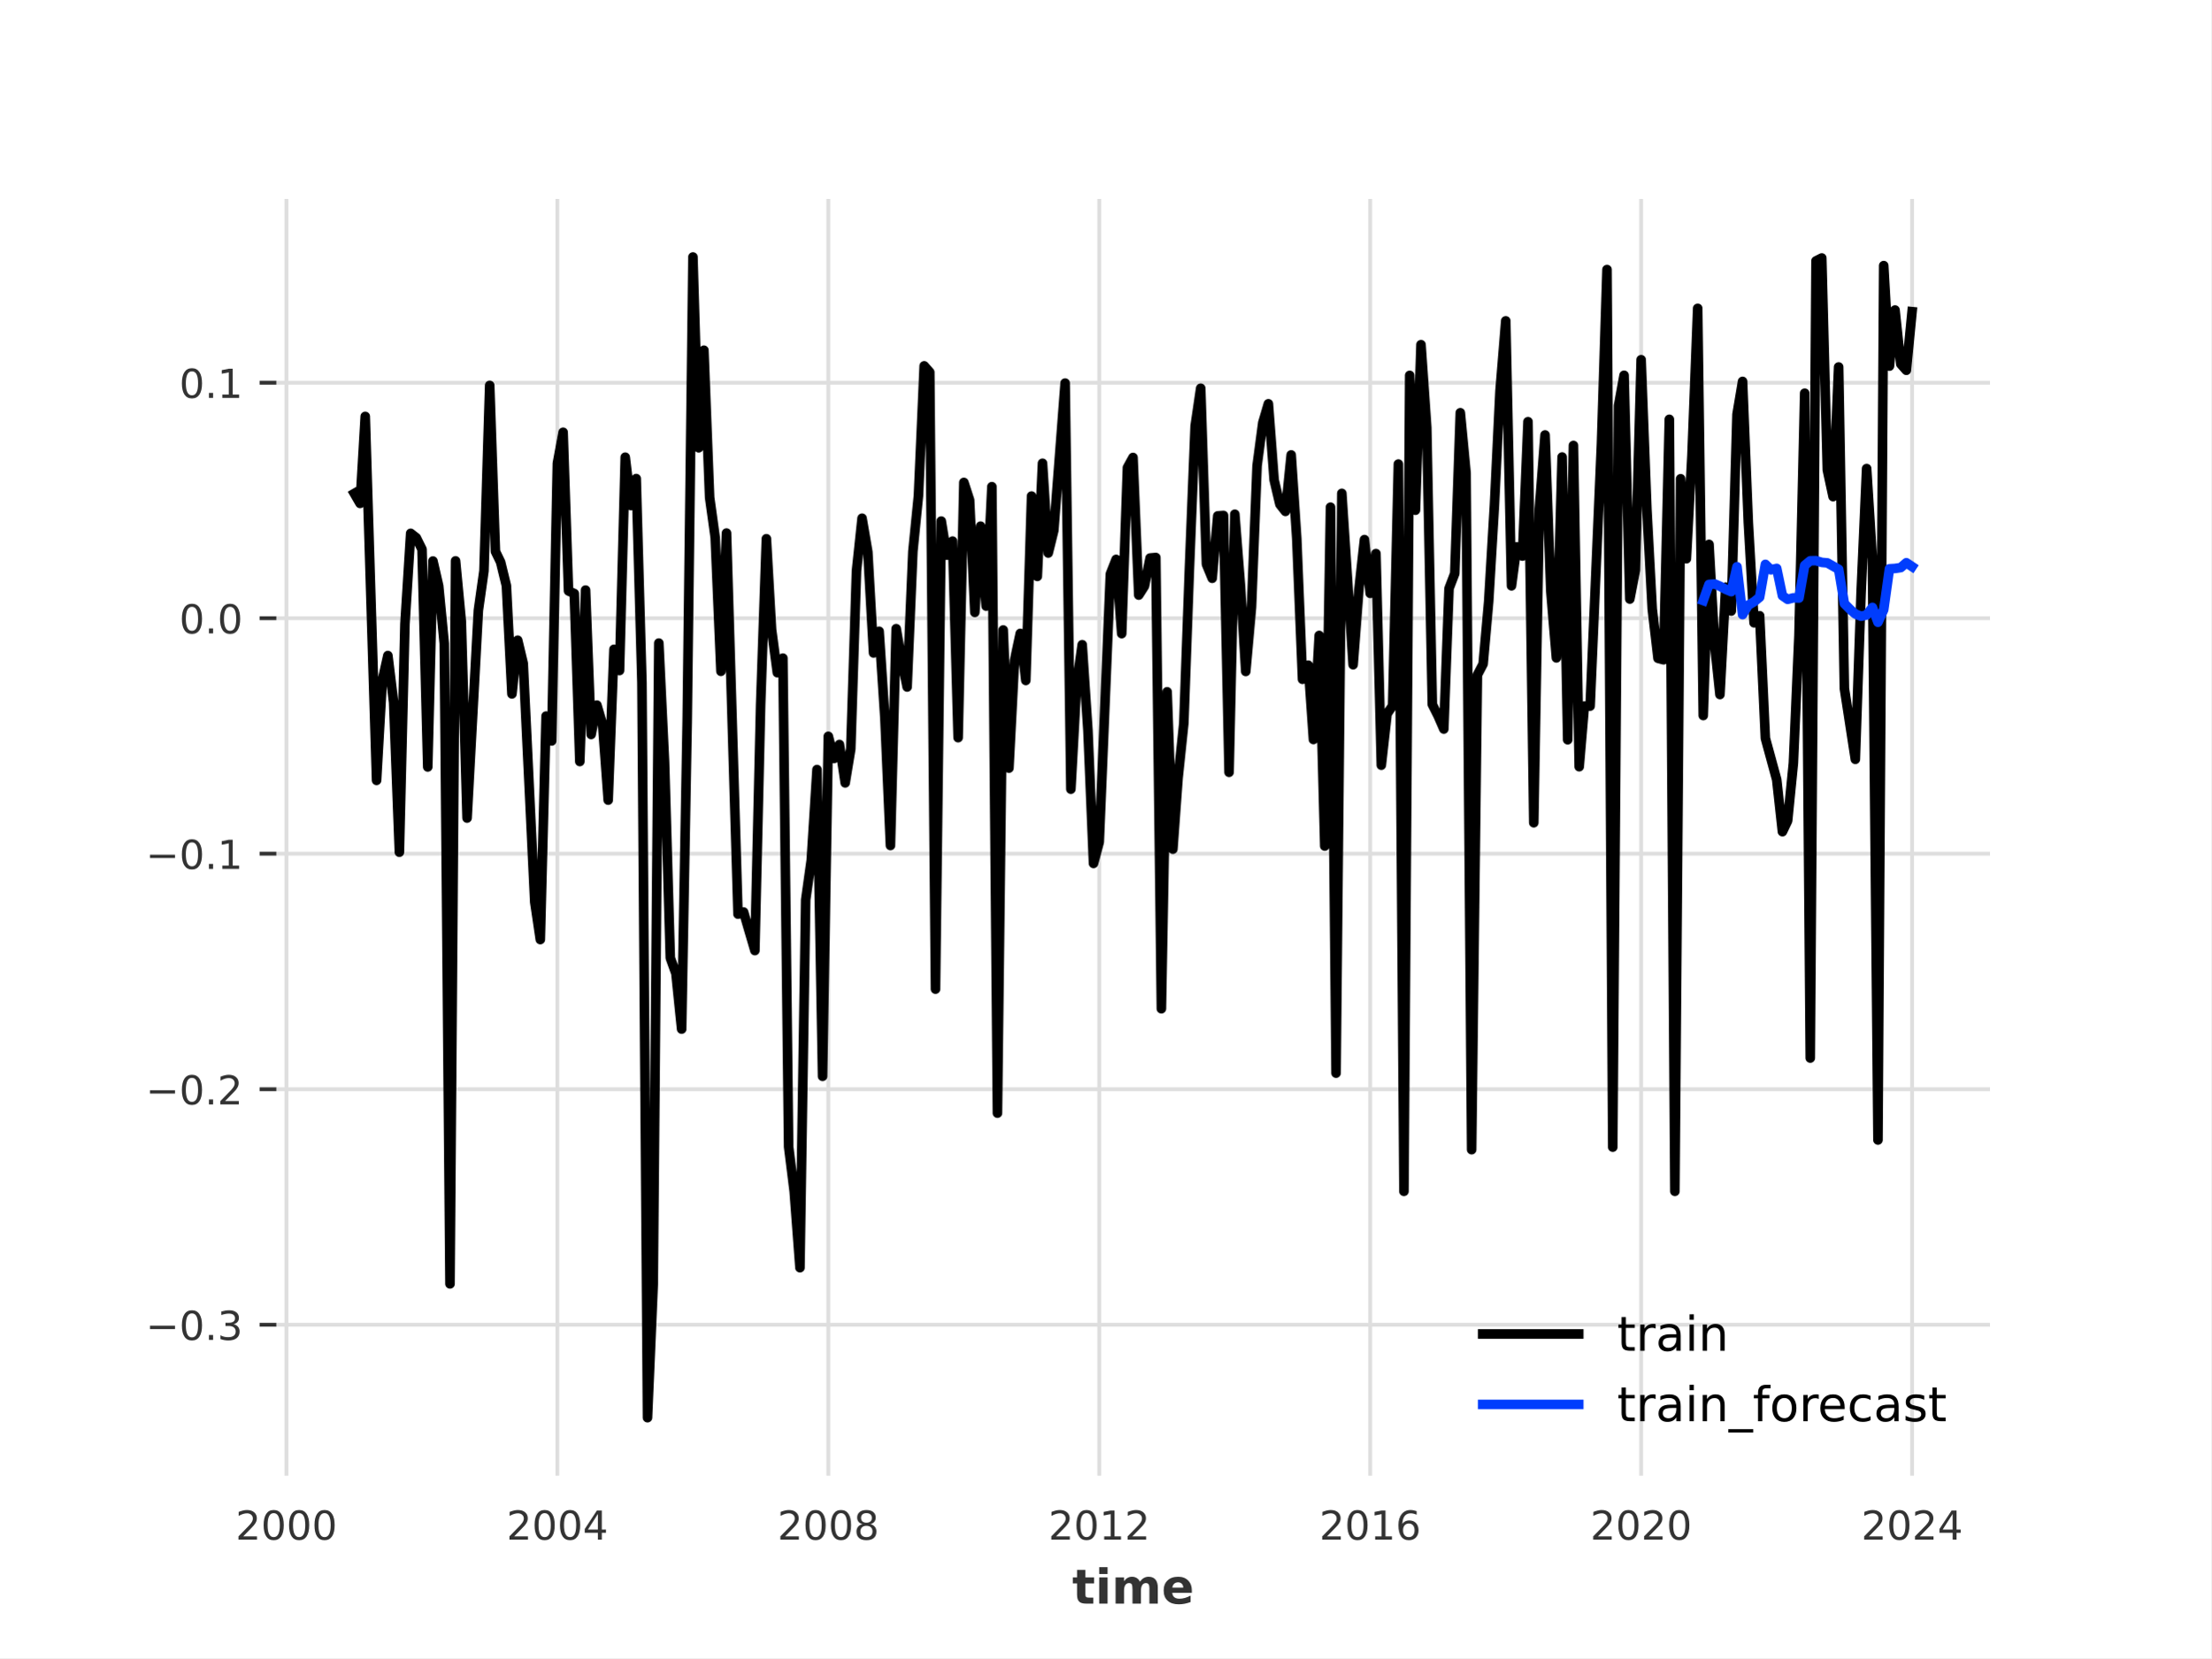
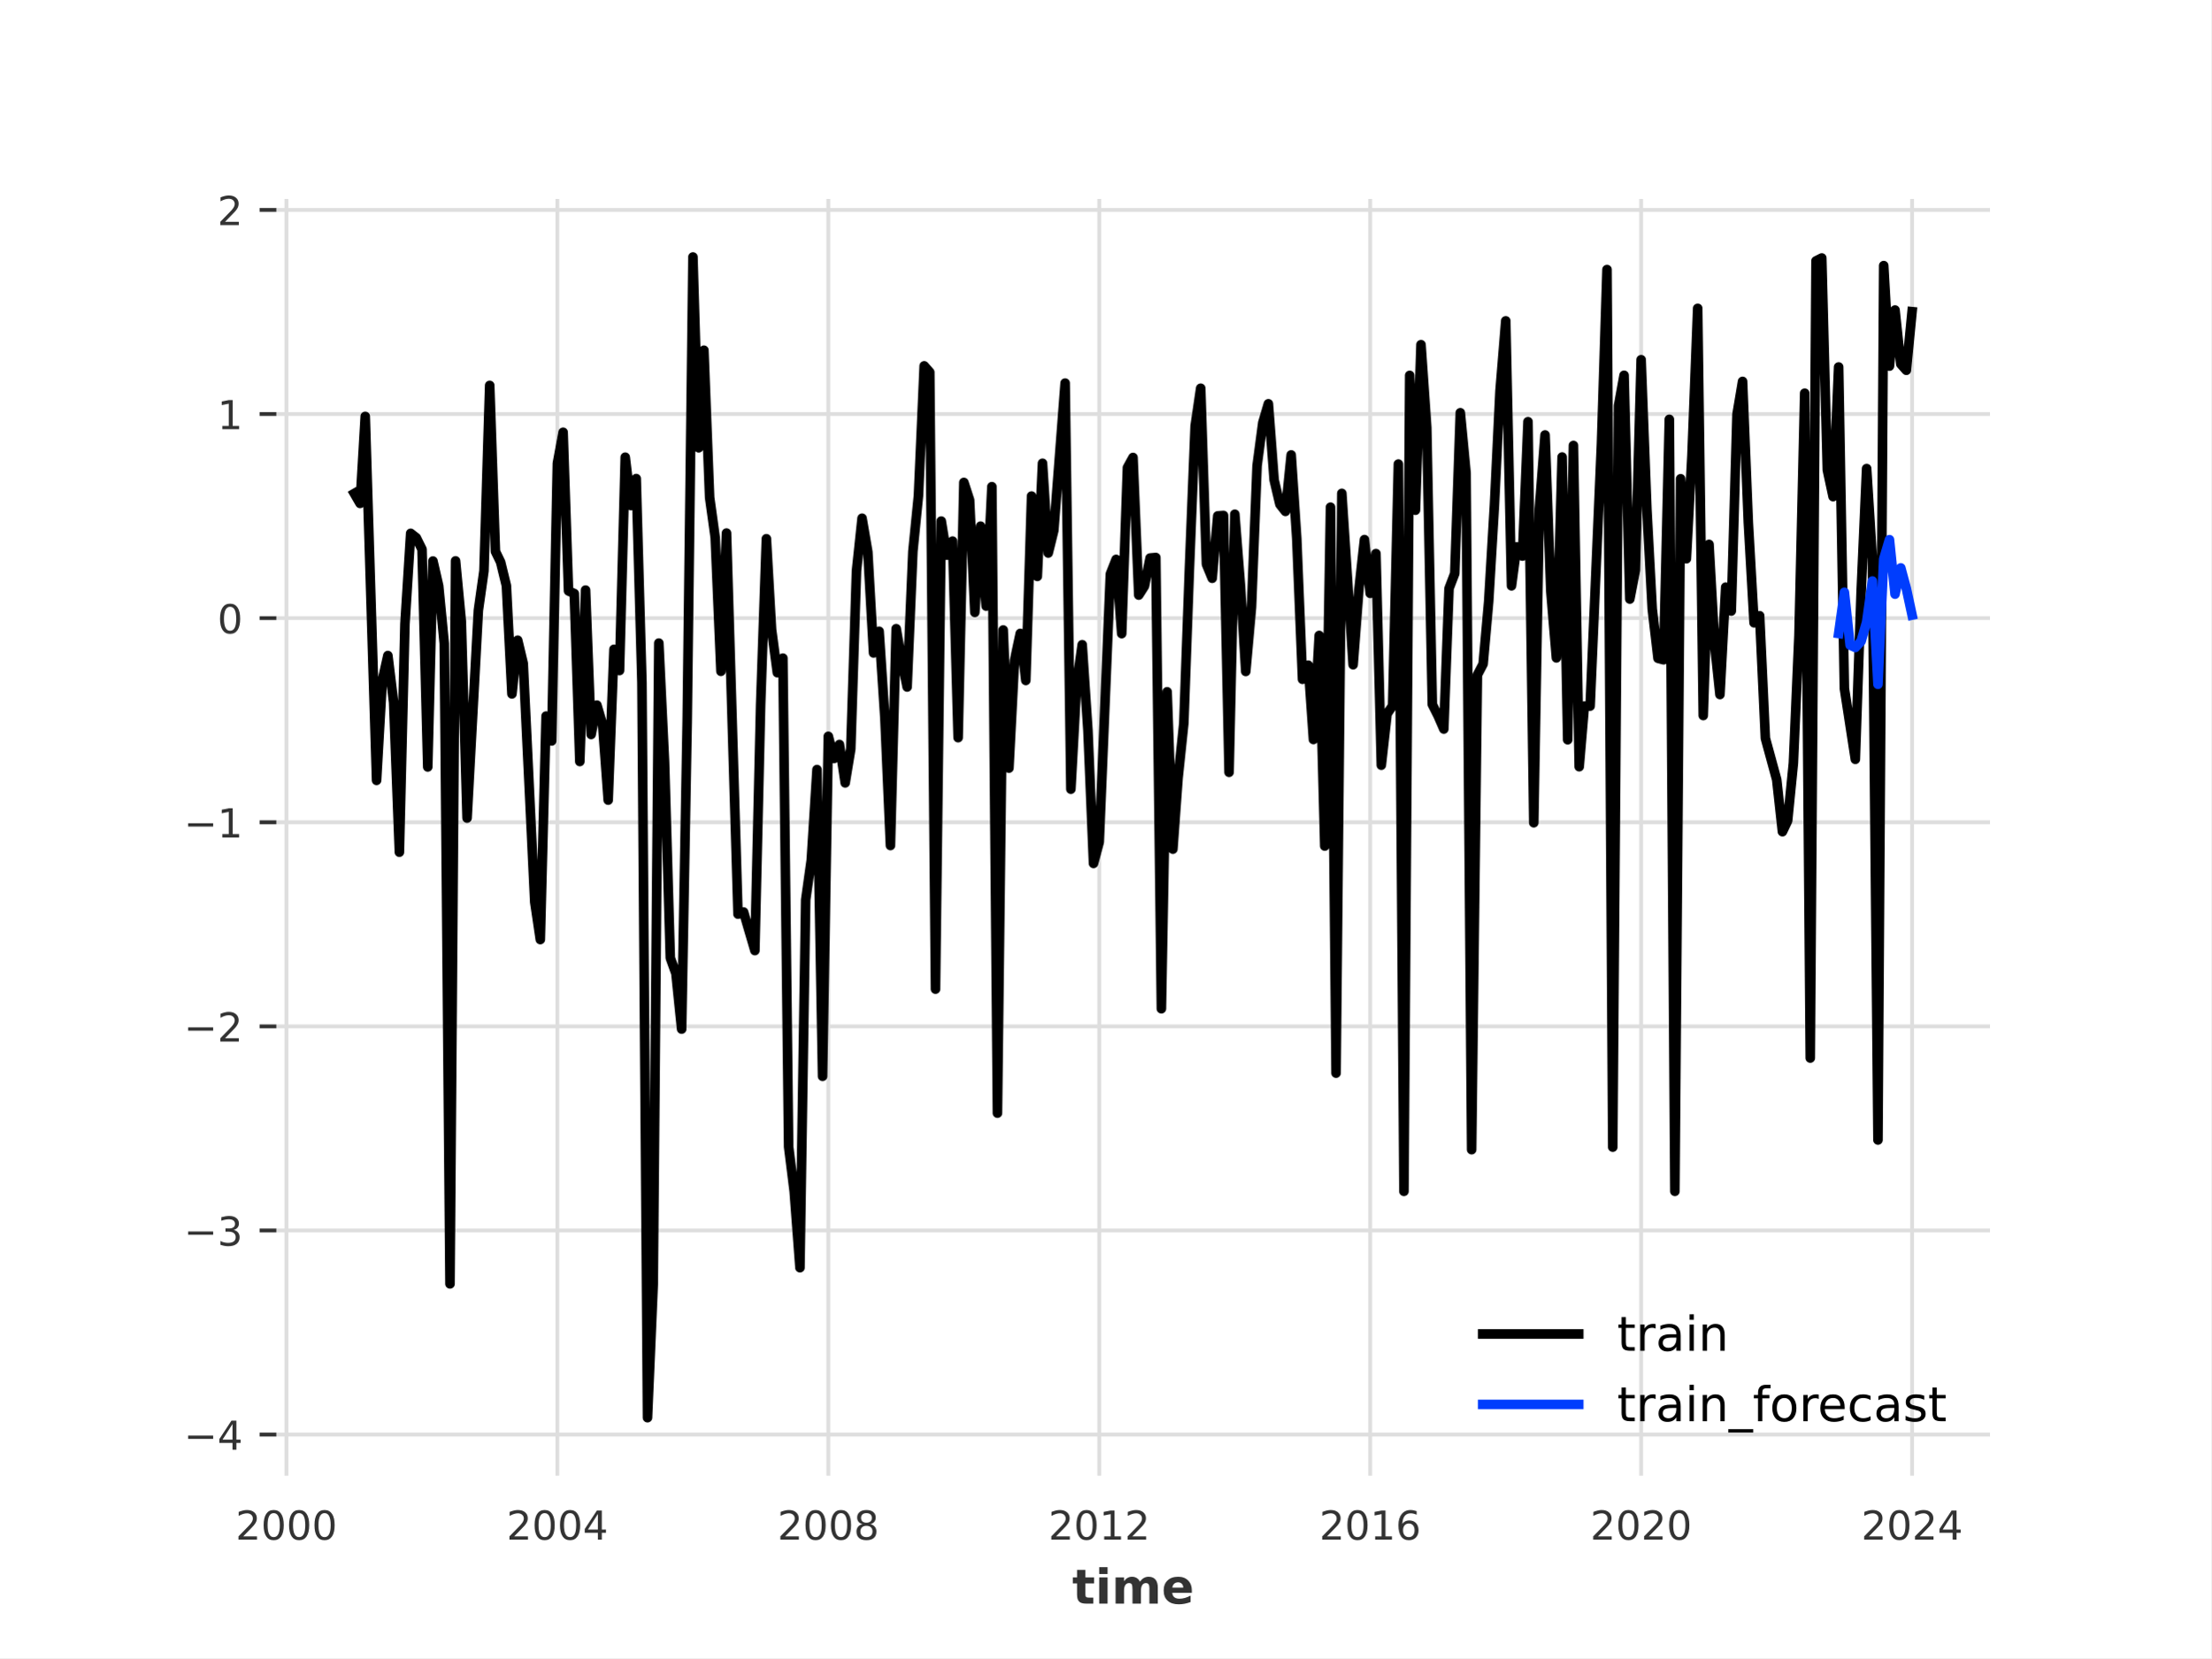
<svg xmlns="http://www.w3.org/2000/svg" xmlns:xlink="http://www.w3.org/1999/xlink" width="460.8pt" height="345.6pt" viewBox="0 0 460.8 345.6" version="1.1">
  <defs>
    <style type="text/css">*{stroke-linejoin: round; stroke-linecap: butt}</style>
  </defs>
  <g id="figure_1">
    <g id="patch_1">
      <path d="M 0 345.6  L 460.8 345.6  L 460.8 0  L 0 0  z " style="fill: #ffffff" />
    </g>
    <g id="axes_1">
      <g id="patch_2">
        <path d="M 57.6 307.584  L 414.72 307.584  L 414.72 41.472  L 57.6 41.472  z " style="fill: #ffffff" />
      </g>
      <g id="matplotlib.axis_1">
        <g id="xtick_1">
          <g id="line2d_1">
-             <path d="M 59.687 307.584  L 59.687 41.472  " clip-path="url(#p837631b795)" style="fill: none; stroke: #dedede; stroke-width: 0.8; stroke-linecap: square" />
+             <path d="M 59.687 307.584  L 59.687 41.472  " clip-path="url(#p01e653e546)" style="fill: none; stroke: #dedede; stroke-width: 0.8; stroke-linecap: square" />
          </g>
          <g id="text_1">
            <g style="fill: #333333" transform="translate(49.08714 320.9135) scale(0.0833 -0.0833)">
              <defs>
                <path id="DejaVuSans-32" d="M 1228 531  L 3431 531  L 3431 0  L 469 0  L 469 531  Q 828 903 1448 1529  Q 2069 2156 2228 2338  Q 2531 2678 2651 2914  Q 2772 3150 2772 3378  Q 2772 3750 2511 3984  Q 2250 4219 1831 4219  Q 1534 4219 1204 4116  Q 875 4013 500 3803  L 500 4441  Q 881 4594 1212 4672  Q 1544 4750 1819 4750  Q 2544 4750 2975 4387  Q 3406 4025 3406 3419  Q 3406 3131 3298 2873  Q 3191 2616 2906 2266  Q 2828 2175 2409 1742  Q 1991 1309 1228 531  z " transform="scale(0.015625)" />
                <path id="DejaVuSans-30" d="M 2034 4250  Q 1547 4250 1301 3770  Q 1056 3291 1056 2328  Q 1056 1369 1301 889  Q 1547 409 2034 409  Q 2525 409 2770 889  Q 3016 1369 3016 2328  Q 3016 3291 2770 3770  Q 2525 4250 2034 4250  z M 2034 4750  Q 2819 4750 3233 4129  Q 3647 3509 3647 2328  Q 3647 1150 3233 529  Q 2819 -91 2034 -91  Q 1250 -91 836 529  Q 422 1150 422 2328  Q 422 3509 836 4129  Q 1250 4750 2034 4750  z " transform="scale(0.015625)" />
              </defs>
              <use xlink:href="#DejaVuSans-32" />
              <use xlink:href="#DejaVuSans-30" transform="translate(63.62305 0)" />
              <use xlink:href="#DejaVuSans-30" transform="translate(127.2461 0)" />
              <use xlink:href="#DejaVuSans-30" transform="translate(190.8691 0)" />
            </g>
          </g>
        </g>
        <g id="xtick_2">
          <g id="line2d_2">
-             <path d="M 116.154 307.584  L 116.154 41.472  " clip-path="url(#p837631b795)" style="fill: none; stroke: #dedede; stroke-width: 0.8; stroke-linecap: square" />
+             <path d="M 116.154 307.584  L 116.154 41.472  " clip-path="url(#p01e653e546)" style="fill: none; stroke: #dedede; stroke-width: 0.8; stroke-linecap: square" />
          </g>
          <g id="text_2">
            <g style="fill: #333333" transform="translate(105.5538 320.9135) scale(0.0833 -0.0833)">
              <defs>
                <path id="DejaVuSans-34" d="M 2419 4116  L 825 1625  L 2419 1625  L 2419 4116  z M 2253 4666  L 3047 4666  L 3047 1625  L 3713 1625  L 3713 1100  L 3047 1100  L 3047 0  L 2419 0  L 2419 1100  L 313 1100  L 313 1709  L 2253 4666  z " transform="scale(0.015625)" />
              </defs>
              <use xlink:href="#DejaVuSans-32" />
              <use xlink:href="#DejaVuSans-30" transform="translate(63.62305 0)" />
              <use xlink:href="#DejaVuSans-30" transform="translate(127.2461 0)" />
              <use xlink:href="#DejaVuSans-34" transform="translate(190.8691 0)" />
            </g>
          </g>
        </g>
        <g id="xtick_3">
          <g id="line2d_3">
-             <path d="M 172.62 307.584  L 172.62 41.472  " clip-path="url(#p837631b795)" style="fill: none; stroke: #dedede; stroke-width: 0.8; stroke-linecap: square" />
+             <path d="M 172.62 307.584  L 172.62 41.472  " clip-path="url(#p01e653e546)" style="fill: none; stroke: #dedede; stroke-width: 0.8; stroke-linecap: square" />
          </g>
          <g id="text_3">
            <g style="fill: #333333" transform="translate(162.0205 320.9135) scale(0.0833 -0.0833)">
              <defs>
                <path id="DejaVuSans-38" d="M 2034 2216  Q 1584 2216 1326 1975  Q 1069 1734 1069 1313  Q 1069 891 1326 650  Q 1584 409 2034 409  Q 2484 409 2743 651  Q 3003 894 3003 1313  Q 3003 1734 2745 1975  Q 2488 2216 2034 2216  z M 1403 2484  Q 997 2584 770 2862  Q 544 3141 544 3541  Q 544 4100 942 4425  Q 1341 4750 2034 4750  Q 2731 4750 3128 4425  Q 3525 4100 3525 3541  Q 3525 3141 3298 2862  Q 3072 2584 2669 2484  Q 3125 2378 3379 2068  Q 3634 1759 3634 1313  Q 3634 634 3220 271  Q 2806 -91 2034 -91  Q 1263 -91 848 271  Q 434 634 434 1313  Q 434 1759 690 2068  Q 947 2378 1403 2484  z M 1172 3481  Q 1172 3119 1398 2916  Q 1625 2713 2034 2713  Q 2441 2713 2670 2916  Q 2900 3119 2900 3481  Q 2900 3844 2670 4047  Q 2441 4250 2034 4250  Q 1625 4250 1398 4047  Q 1172 3844 1172 3481  z " transform="scale(0.015625)" />
              </defs>
              <use xlink:href="#DejaVuSans-32" />
              <use xlink:href="#DejaVuSans-30" transform="translate(63.62305 0)" />
              <use xlink:href="#DejaVuSans-30" transform="translate(127.2461 0)" />
              <use xlink:href="#DejaVuSans-38" transform="translate(190.8691 0)" />
            </g>
          </g>
        </g>
        <g id="xtick_4">
          <g id="line2d_4">
-             <path d="M 229.087 307.584  L 229.087 41.472  " clip-path="url(#p837631b795)" style="fill: none; stroke: #dedede; stroke-width: 0.8; stroke-linecap: square" />
+             <path d="M 229.087 307.584  L 229.087 41.472  " clip-path="url(#p01e653e546)" style="fill: none; stroke: #dedede; stroke-width: 0.8; stroke-linecap: square" />
          </g>
          <g id="text_4">
            <g style="fill: #333333" transform="translate(218.4872 320.9135) scale(0.0833 -0.0833)">
              <defs>
                <path id="DejaVuSans-31" d="M 794 531  L 1825 531  L 1825 4091  L 703 3866  L 703 4441  L 1819 4666  L 2450 4666  L 2450 531  L 3481 531  L 3481 0  L 794 0  L 794 531  z " transform="scale(0.015625)" />
              </defs>
              <use xlink:href="#DejaVuSans-32" />
              <use xlink:href="#DejaVuSans-30" transform="translate(63.62305 0)" />
              <use xlink:href="#DejaVuSans-31" transform="translate(127.2461 0)" />
              <use xlink:href="#DejaVuSans-32" transform="translate(190.8691 0)" />
            </g>
          </g>
        </g>
        <g id="xtick_5">
          <g id="line2d_5">
-             <path d="M 285.554 307.584  L 285.554 41.472  " clip-path="url(#p837631b795)" style="fill: none; stroke: #dedede; stroke-width: 0.8; stroke-linecap: square" />
+             <path d="M 285.554 307.584  L 285.554 41.472  " clip-path="url(#p01e653e546)" style="fill: none; stroke: #dedede; stroke-width: 0.8; stroke-linecap: square" />
          </g>
          <g id="text_5">
            <g style="fill: #333333" transform="translate(274.9539 320.9135) scale(0.0833 -0.0833)">
              <defs>
                <path id="DejaVuSans-36" d="M 2113 2584  Q 1688 2584 1439 2293  Q 1191 2003 1191 1497  Q 1191 994 1439 701  Q 1688 409 2113 409  Q 2538 409 2786 701  Q 3034 994 3034 1497  Q 3034 2003 2786 2293  Q 2538 2584 2113 2584  z M 3366 4563  L 3366 3988  Q 3128 4100 2886 4159  Q 2644 4219 2406 4219  Q 1781 4219 1451 3797  Q 1122 3375 1075 2522  Q 1259 2794 1537 2939  Q 1816 3084 2150 3084  Q 2853 3084 3261 2657  Q 3669 2231 3669 1497  Q 3669 778 3244 343  Q 2819 -91 2113 -91  Q 1303 -91 875 529  Q 447 1150 447 2328  Q 447 3434 972 4092  Q 1497 4750 2381 4750  Q 2619 4750 2861 4703  Q 3103 4656 3366 4563  z " transform="scale(0.015625)" />
              </defs>
              <use xlink:href="#DejaVuSans-32" />
              <use xlink:href="#DejaVuSans-30" transform="translate(63.62305 0)" />
              <use xlink:href="#DejaVuSans-31" transform="translate(127.2461 0)" />
              <use xlink:href="#DejaVuSans-36" transform="translate(190.8691 0)" />
            </g>
          </g>
        </g>
        <g id="xtick_6">
          <g id="line2d_6">
-             <path d="M 342.021 307.584  L 342.021 41.472  " clip-path="url(#p837631b795)" style="fill: none; stroke: #dedede; stroke-width: 0.8; stroke-linecap: square" />
+             <path d="M 342.021 307.584  L 342.021 41.472  " clip-path="url(#p01e653e546)" style="fill: none; stroke: #dedede; stroke-width: 0.8; stroke-linecap: square" />
          </g>
          <g id="text_6">
            <g style="fill: #333333" transform="translate(331.4206 320.9135) scale(0.0833 -0.0833)">
              <use xlink:href="#DejaVuSans-32" />
              <use xlink:href="#DejaVuSans-30" transform="translate(63.62305 0)" />
              <use xlink:href="#DejaVuSans-32" transform="translate(127.2461 0)" />
              <use xlink:href="#DejaVuSans-30" transform="translate(190.8691 0)" />
            </g>
          </g>
        </g>
        <g id="xtick_7">
          <g id="line2d_7">
-             <path d="M 398.487 307.584  L 398.487 41.472  " clip-path="url(#p837631b795)" style="fill: none; stroke: #dedede; stroke-width: 0.8; stroke-linecap: square" />
+             <path d="M 398.487 307.584  L 398.487 41.472  " clip-path="url(#p01e653e546)" style="fill: none; stroke: #dedede; stroke-width: 0.8; stroke-linecap: square" />
          </g>
          <g id="text_7">
            <g style="fill: #333333" transform="translate(387.8873 320.9135) scale(0.0833 -0.0833)">
              <use xlink:href="#DejaVuSans-32" />
              <use xlink:href="#DejaVuSans-30" transform="translate(63.62305 0)" />
              <use xlink:href="#DejaVuSans-32" transform="translate(127.2461 0)" />
              <use xlink:href="#DejaVuSans-34" transform="translate(190.8691 0)" />
            </g>
          </g>
        </g>
        <g id="text_8">
          <g style="fill: #333333" transform="translate(223.4545 334.2443) scale(0.1 -0.1)">
            <defs>
              <path id="DejaVuSans-Bold-74" d="M 1759 4494  L 1759 3500  L 2913 3500  L 2913 2700  L 1759 2700  L 1759 1216  Q 1759 972 1856 886  Q 1953 800 2241 800  L 2816 800  L 2816 0  L 1856 0  Q 1194 0 917 276  Q 641 553 641 1216  L 641 2700  L 84 2700  L 84 3500  L 641 3500  L 641 4494  L 1759 4494  z " transform="scale(0.015625)" />
              <path id="DejaVuSans-Bold-69" d="M 538 3500  L 1656 3500  L 1656 0  L 538 0  L 538 3500  z M 538 4863  L 1656 4863  L 1656 3950  L 538 3950  L 538 4863  z " transform="scale(0.015625)" />
              <path id="DejaVuSans-Bold-6d" d="M 3781 2919  Q 3994 3244 4286 3414  Q 4578 3584 4928 3584  Q 5531 3584 5847 3212  Q 6163 2841 6163 2131  L 6163 0  L 5038 0  L 5038 1825  Q 5041 1866 5042 1909  Q 5044 1953 5044 2034  Q 5044 2406 4934 2573  Q 4825 2741 4581 2741  Q 4263 2741 4089 2478  Q 3916 2216 3909 1719  L 3909 0  L 2784 0  L 2784 1825  Q 2784 2406 2684 2573  Q 2584 2741 2328 2741  Q 2006 2741 1831 2477  Q 1656 2213 1656 1722  L 1656 0  L 531 0  L 531 3500  L 1656 3500  L 1656 2988  Q 1863 3284 2130 3434  Q 2397 3584 2719 3584  Q 3081 3584 3359 3409  Q 3638 3234 3781 2919  z " transform="scale(0.015625)" />
              <path id="DejaVuSans-Bold-65" d="M 4031 1759  L 4031 1441  L 1416 1441  Q 1456 1047 1700 850  Q 1944 653 2381 653  Q 2734 653 3104 758  Q 3475 863 3866 1075  L 3866 213  Q 3469 63 3072 -14  Q 2675 -91 2278 -91  Q 1328 -91 801 392  Q 275 875 275 1747  Q 275 2603 792 3093  Q 1309 3584 2216 3584  Q 3041 3584 3536 3087  Q 4031 2591 4031 1759  z M 2881 2131  Q 2881 2450 2695 2645  Q 2509 2841 2209 2841  Q 1884 2841 1681 2658  Q 1478 2475 1428 2131  L 2881 2131  z " transform="scale(0.015625)" />
            </defs>
            <use xlink:href="#DejaVuSans-Bold-74" />
            <use xlink:href="#DejaVuSans-Bold-69" transform="translate(47.80273 0)" />
            <use xlink:href="#DejaVuSans-Bold-6d" transform="translate(82.08008 0)" />
            <use xlink:href="#DejaVuSans-Bold-65" transform="translate(186.2793 0)" />
          </g>
        </g>
      </g>
      <g id="matplotlib.axis_2">
        <g id="ytick_1">
          <g id="line2d_8">
-             <path d="M 57.6 276.122  L 414.72 276.122  " clip-path="url(#p837631b795)" style="fill: none; stroke: #dedede; stroke-width: 0.8; stroke-linecap: square" />
+             <path d="M 57.6 299.011  L 414.72 299.011  " clip-path="url(#p01e653e546)" style="fill: none; stroke: #dedede; stroke-width: 0.8; stroke-linecap: square" />
          </g>
          <g id="line2d_9">
            <defs>
-               <path id="m4259d3c03f" d="M 0 0  L -3.5 0  " style="stroke: #333333; stroke-width: 0.8" />
+               <path id="maef2f0dca5" d="M 0 0  L -3.5 0  " style="stroke: #333333; stroke-width: 0.8" />
            </defs>
            <g>
-               <use xlink:href="#m4259d3c03f" x="57.6" y="276.122" style="fill: #333333; stroke: #333333; stroke-width: 0.8" />
+               <use xlink:href="#maef2f0dca5" x="57.6" y="299.011" style="fill: #333333; stroke: #333333; stroke-width: 0.8" />
            </g>
          </g>
          <g id="text_9">
-             <g style="fill: #333333" transform="translate(30.37242 279.2863) scale(0.0833 -0.0833)">
+             <g style="fill: #333333" transform="translate(38.31976 302.1759) scale(0.0833 -0.0833)">
              <defs>
                <path id="DejaVuSans-2212" d="M 678 2272  L 4684 2272  L 4684 1741  L 678 1741  L 678 2272  z " transform="scale(0.015625)" />
-                 <path id="DejaVuSans-2e" d="M 684 794  L 1344 794  L 1344 0  L 684 0  L 684 794  z " transform="scale(0.015625)" />
-                 <path id="DejaVuSans-33" d="M 2597 2516  Q 3050 2419 3304 2112  Q 3559 1806 3559 1356  Q 3559 666 3084 287  Q 2609 -91 1734 -91  Q 1441 -91 1130 -33  Q 819 25 488 141  L 488 750  Q 750 597 1062 519  Q 1375 441 1716 441  Q 2309 441 2620 675  Q 2931 909 2931 1356  Q 2931 1769 2642 2001  Q 2353 2234 1838 2234  L 1294 2234  L 1294 2753  L 1863 2753  Q 2328 2753 2575 2939  Q 2822 3125 2822 3475  Q 2822 3834 2567 4026  Q 2313 4219 1838 4219  Q 1578 4219 1281 4162  Q 984 4106 628 3988  L 628 4550  Q 988 4650 1302 4700  Q 1616 4750 1894 4750  Q 2613 4750 3031 4423  Q 3450 4097 3450 3541  Q 3450 3153 3228 2886  Q 3006 2619 2597 2516  z " transform="scale(0.015625)" />
              </defs>
              <use xlink:href="#DejaVuSans-2212" />
-               <use xlink:href="#DejaVuSans-30" transform="translate(83.78906 0)" />
-               <use xlink:href="#DejaVuSans-2e" transform="translate(147.4121 0)" />
-               <use xlink:href="#DejaVuSans-33" transform="translate(179.1992 0)" />
+               <use xlink:href="#DejaVuSans-34" transform="translate(83.78906 0)" />
            </g>
          </g>
        </g>
        <g id="ytick_2">
          <g id="line2d_10">
-             <path d="M 57.6 227.031  L 414.72 227.031  " clip-path="url(#p837631b795)" style="fill: none; stroke: #dedede; stroke-width: 0.8; stroke-linecap: square" />
+             <path d="M 57.6 256.468  L 414.72 256.468  " clip-path="url(#p01e653e546)" style="fill: none; stroke: #dedede; stroke-width: 0.8; stroke-linecap: square" />
          </g>
          <g id="line2d_11">
            <g>
-               <use xlink:href="#m4259d3c03f" x="57.6" y="227.031" style="fill: #333333; stroke: #333333; stroke-width: 0.8" />
+               <use xlink:href="#maef2f0dca5" x="57.6" y="256.468" style="fill: #333333; stroke: #333333; stroke-width: 0.8" />
            </g>
          </g>
          <g id="text_10">
-             <g style="fill: #333333" transform="translate(30.37242 230.1962) scale(0.0833 -0.0833)">
+             <g style="fill: #333333" transform="translate(38.31976 259.6325) scale(0.0833 -0.0833)">
+               <defs>
+                 <path id="DejaVuSans-33" d="M 2597 2516  Q 3050 2419 3304 2112  Q 3559 1806 3559 1356  Q 3559 666 3084 287  Q 2609 -91 1734 -91  Q 1441 -91 1130 -33  Q 819 25 488 141  L 488 750  Q 750 597 1062 519  Q 1375 441 1716 441  Q 2309 441 2620 675  Q 2931 909 2931 1356  Q 2931 1769 2642 2001  Q 2353 2234 1838 2234  L 1294 2234  L 1294 2753  L 1863 2753  Q 2328 2753 2575 2939  Q 2822 3125 2822 3475  Q 2822 3834 2567 4026  Q 2313 4219 1838 4219  Q 1578 4219 1281 4162  Q 984 4106 628 3988  L 628 4550  Q 988 4650 1302 4700  Q 1616 4750 1894 4750  Q 2613 4750 3031 4423  Q 3450 4097 3450 3541  Q 3450 3153 3228 2886  Q 3006 2619 2597 2516  z " transform="scale(0.015625)" />
+               </defs>
              <use xlink:href="#DejaVuSans-2212" />
-               <use xlink:href="#DejaVuSans-30" transform="translate(83.78906 0)" />
-               <use xlink:href="#DejaVuSans-2e" transform="translate(147.4121 0)" />
-               <use xlink:href="#DejaVuSans-32" transform="translate(179.1992 0)" />
+               <use xlink:href="#DejaVuSans-33" transform="translate(83.78906 0)" />
            </g>
          </g>
        </g>
        <g id="ytick_3">
          <g id="line2d_12">
-             <path d="M 57.6 177.941  L 414.72 177.941  " clip-path="url(#p837631b795)" style="fill: none; stroke: #dedede; stroke-width: 0.8; stroke-linecap: square" />
+             <path d="M 57.6 213.924  L 414.72 213.924  " clip-path="url(#p01e653e546)" style="fill: none; stroke: #dedede; stroke-width: 0.8; stroke-linecap: square" />
          </g>
          <g id="line2d_13">
            <g>
-               <use xlink:href="#m4259d3c03f" x="57.6" y="177.941" style="fill: #333333; stroke: #333333; stroke-width: 0.8" />
+               <use xlink:href="#maef2f0dca5" x="57.6" y="213.924" style="fill: #333333; stroke: #333333; stroke-width: 0.8" />
            </g>
          </g>
          <g id="text_11">
-             <g style="fill: #333333" transform="translate(30.37242 181.1062) scale(0.0833 -0.0833)">
+             <g style="fill: #333333" transform="translate(38.31976 217.089) scale(0.0833 -0.0833)">
              <use xlink:href="#DejaVuSans-2212" />
-               <use xlink:href="#DejaVuSans-30" transform="translate(83.78906 0)" />
-               <use xlink:href="#DejaVuSans-2e" transform="translate(147.4121 0)" />
-               <use xlink:href="#DejaVuSans-31" transform="translate(179.1992 0)" />
+               <use xlink:href="#DejaVuSans-32" transform="translate(83.78906 0)" />
            </g>
          </g>
        </g>
        <g id="ytick_4">
          <g id="line2d_14">
-             <path d="M 57.6 128.851  L 414.72 128.851  " clip-path="url(#p837631b795)" style="fill: none; stroke: #dedede; stroke-width: 0.8; stroke-linecap: square" />
+             <path d="M 57.6 171.381  L 414.72 171.381  " clip-path="url(#p01e653e546)" style="fill: none; stroke: #dedede; stroke-width: 0.8; stroke-linecap: square" />
          </g>
          <g id="line2d_15">
            <g>
-               <use xlink:href="#m4259d3c03f" x="57.6" y="128.851" style="fill: #333333; stroke: #333333; stroke-width: 0.8" />
+               <use xlink:href="#maef2f0dca5" x="57.6" y="171.381" style="fill: #333333; stroke: #333333; stroke-width: 0.8" />
            </g>
          </g>
          <g id="text_12">
-             <g style="fill: #333333" transform="translate(37.3527 132.0161) scale(0.0833 -0.0833)">
-               <use xlink:href="#DejaVuSans-30" />
-               <use xlink:href="#DejaVuSans-2e" transform="translate(63.62305 0)" />
-               <use xlink:href="#DejaVuSans-30" transform="translate(95.41016 0)" />
+             <g style="fill: #333333" transform="translate(38.31976 174.5455) scale(0.0833 -0.0833)">
+               <use xlink:href="#DejaVuSans-2212" />
+               <use xlink:href="#DejaVuSans-31" transform="translate(83.78906 0)" />
            </g>
          </g>
        </g>
        <g id="ytick_5">
          <g id="line2d_16">
-             <path d="M 57.6 79.761  L 414.72 79.761  " clip-path="url(#p837631b795)" style="fill: none; stroke: #dedede; stroke-width: 0.8; stroke-linecap: square" />
+             <path d="M 57.6 128.837  L 414.72 128.837  " clip-path="url(#p01e653e546)" style="fill: none; stroke: #dedede; stroke-width: 0.8; stroke-linecap: square" />
          </g>
          <g id="line2d_17">
            <g>
-               <use xlink:href="#m4259d3c03f" x="57.6" y="79.761" style="fill: #333333; stroke: #333333; stroke-width: 0.8" />
+               <use xlink:href="#maef2f0dca5" x="57.6" y="128.837" style="fill: #333333; stroke: #333333; stroke-width: 0.8" />
            </g>
          </g>
          <g id="text_13">
-             <g style="fill: #333333" transform="translate(37.3527 82.92604) scale(0.0833 -0.0833)">
+             <g style="fill: #333333" transform="translate(45.30004 132.002) scale(0.0833 -0.0833)">
              <use xlink:href="#DejaVuSans-30" />
-               <use xlink:href="#DejaVuSans-2e" transform="translate(63.62305 0)" />
-               <use xlink:href="#DejaVuSans-31" transform="translate(95.41016 0)" />
-             </g>
-           </g>
-         </g>
-       </g>
-       <g id="line2d_18">
-         <path d="M 73.833 102.854  L 75.031 104.92  L 76.113 86.787  L 78.471 162.65  L 79.669 141.788  L 80.828 136.635  L 82.026 146.42  L 83.225 177.623  L 84.384 130.052  L 85.582 111.162  L 86.742 112.073  L 87.94 114.489  L 89.138 159.852  L 90.22 116.928  L 91.418 122.136  L 92.578 134.129  L 93.776 267.605  L 94.935 116.901  L 96.133 129.533  L 97.332 170.505  L 99.689 127.215  L 100.849 118.995  L 102.047 80.322  L 103.245 114.934  L 104.327 117.173  L 105.525 122.086  L 106.685 144.634  L 107.883 133.442  L 109.042 138.304  L 111.439 188.03  L 112.598 195.833  L 113.796 149.256  L 114.956 154.438  L 116.154 96.571  L 117.352 90.095  L 118.473 123.162  L 119.671 123.706  L 120.83 158.723  L 122.028 122.986  L 123.188 153.08  L 124.386 146.96  L 125.584 151.016  L 126.744 166.771  L 127.942 135.345  L 129.101 139.76  L 130.299 95.295  L 131.498 105.362  L 132.58 99.746  L 133.778 142.312  L 134.937 295.488  L 136.135 267.605  L 137.295 134.033  L 138.493 158.889  L 139.691 199.665  L 140.851 202.902  L 142.049 214.497  L 143.208 150.462  L 144.406 53.568  L 145.605 93.334  L 146.687 72.992  L 147.885 103.678  L 149.044 112.038  L 150.242 139.922  L 151.402 111.108  L 153.798 190.534  L 154.958 190.089  L 157.315 198.128  L 158.513 146.888  L 159.712 112.283  L 160.794 131.213  L 161.992 140.201  L 163.151 137.173  L 164.35 239.035  L 165.509 248.315  L 166.707 264.236  L 167.905 187.539  L 169.065 179.289  L 170.263 160.4  L 171.422 224.342  L 172.62 153.466  L 173.819 158.084  L 174.939 155.169  L 176.138 163.175  L 177.297 156.121  L 178.495 118.961  L 179.655 108.015  L 180.853 115.052  L 182.051 136.093  L 183.21 131.574  L 184.409 149.728  L 185.568 176.234  L 186.766 131.032  L 187.964 137.957  L 189.046 143.191  L 190.245 114.919  L 191.404 103.35  L 192.602 76.252  L 193.762 77.579  L 194.96 206.163  L 196.158 108.602  L 197.317 115.718  L 198.516 112.782  L 199.675 153.751  L 200.873 100.547  L 202.071 104.232  L 203.153 127.629  L 204.352 109.667  L 205.511 126.324  L 206.709 101.436  L 207.869 232.017  L 209.067 131.301  L 210.265 160.098  L 211.424 137.661  L 212.623 132.025  L 213.782 141.822  L 214.98 103.394  L 216.178 120.138  L 217.26 96.555  L 218.459 115.263  L 219.618 110.566  L 221.976 79.838  L 223.174 164.485  L 224.372 142.622  L 225.531 134.372  L 226.73 152.251  L 227.889 179.965  L 229.087 175.508  L 231.406 119.628  L 232.604 116.588  L 233.764 132.067  L 234.962 97.459  L 236.121 95.35  L 237.319 124.035  L 238.518 122.151  L 239.677 116.307  L 240.875 116.199  L 242.035 210.254  L 243.233 144.188  L 244.431 176.984  L 245.513 162.14  L 246.711 150.755  L 247.871 118.715  L 249.069 88.77  L 250.228 80.918  L 251.426 117.604  L 252.625 120.531  L 253.784 107.52  L 254.982 107.431  L 256.142 160.967  L 257.34 107.174  L 258.538 122.396  L 259.62 139.951  L 260.818 126.554  L 261.978 97.066  L 263.176 88.083  L 264.335 84.158  L 265.534 100.03  L 266.732 105.117  L 267.891 106.587  L 269.089 94.815  L 270.249 112.27  L 271.447 141.586  L 272.645 138.645  L 273.727 154.138  L 274.925 132.444  L 276.085 176.346  L 277.283 105.706  L 278.442 223.672  L 279.641 102.828  L 281.998 138.545  L 283.196 122.944  L 284.356 112.466  L 285.554 123.669  L 286.752 115.376  L 287.873 159.489  L 289.071 148.791  L 290.23 147.089  L 291.429 96.723  L 292.588 248.315  L 293.786 78.234  L 294.984 106.344  L 296.144 71.831  L 297.342 89.102  L 298.501 146.829  L 299.7 149.195  L 300.898 151.948  L 301.98 122.671  L 303.178 119.534  L 304.337 86.021  L 305.536 98.588  L 306.695 239.626  L 307.893 140.677  L 309.091 138.4  L 310.251 125.339  L 311.449 105.271  L 312.608 81.49  L 313.807 66.871  L 315.005 122.101  L 316.087 113.982  L 317.285 115.901  L 318.444 87.886  L 319.643 171.487  L 320.802 106.052  L 322 90.654  L 323.198 123.231  L 324.358 137.121  L 325.556 95.257  L 326.715 154.193  L 327.914 92.84  L 329.112 159.802  L 330.194 147.167  L 331.392 147.171  L 333.75 92.55  L 334.909 56.176  L 336.107 239.102  L 337.305 84.548  L 338.465 78.213  L 339.663 124.858  L 340.822 118.848  L 342.021 74.971  L 343.219 106.147  L 344.34 126.942  L 345.538 137.206  L 346.697 137.516  L 347.895 87.396  L 349.055 248.315  L 350.253 99.785  L 351.451 116.457  L 352.61 95.002  L 353.809 64.262  L 354.968 149.136  L 356.166 113.458  L 357.364 134.619  L 358.447 144.762  L 359.645 122.381  L 360.804 127.355  L 362.002 86.365  L 363.162 79.494  L 364.36 108.915  L 365.558 129.809  L 366.718 128.334  L 367.916 153.871  L 370.273 162.499  L 371.471 173.351  L 372.554 171.074  L 373.752 159.051  L 374.911 132.558  L 376.109 81.947  L 377.269 220.53  L 378.467 54.376  L 379.665 53.769  L 380.825 97.947  L 382.023 103.504  L 383.182 76.483  L 384.38 143.501  L 386.661 158.262  L 387.859 123.608  L 389.018 97.655  L 390.216 116.506  L 391.376 237.613  L 392.574 55.358  L 393.772 76.301  L 394.932 64.615  L 396.13 75.866  L 397.289 77.17  L 398.487 64.957  L 398.487 64.957  " clip-path="url(#p837631b795)" style="fill: none; stroke: #000000; stroke-width: 2; stroke-linecap: square" />
-       </g>
-       <g id="line2d_19">
-         <path d="M 354.968 125.17  L 356.166 121.809  L 357.364 121.715  L 358.447 122.184  L 359.645 122.829  L 360.804 123.313  L 362.002 118.126  L 363.162 128.102  L 364.36 126.116  L 365.558 125.418  L 366.718 124.468  L 367.916 117.629  L 369.075 118.761  L 370.273 118.471  L 371.471 124.165  L 372.554 124.916  L 373.752 124.603  L 374.911 124.647  L 376.109 117.84  L 377.269 116.88  L 378.467 116.854  L 379.665 117.222  L 380.825 117.323  L 382.023 118.001  L 383.182 118.656  L 384.38 125.811  L 385.578 127.024  L 386.661 127.963  L 387.859 128.437  L 389.018 128.173  L 390.216 126.601  L 391.376 129.696  L 392.574 127.082  L 393.772 118.549  L 394.932 118.478  L 396.13 118.293  L 397.289 117.291  L 398.487 118.089  " clip-path="url(#p837631b795)" style="fill: none; stroke: #003dfd; stroke-width: 2; stroke-linecap: square" />
+             </g>
+           </g>
+         </g>
+         <g id="ytick_6">
+           <g id="line2d_18">
+             <path d="M 57.6 86.294  L 414.72 86.294  " clip-path="url(#p01e653e546)" style="fill: none; stroke: #dedede; stroke-width: 0.8; stroke-linecap: square" />
+           </g>
+           <g id="line2d_19">
+             <g>
+               <use xlink:href="#maef2f0dca5" x="57.6" y="86.294" style="fill: #333333; stroke: #333333; stroke-width: 0.8" />
+             </g>
+           </g>
+           <g id="text_14">
+             <g style="fill: #333333" transform="translate(45.30004 89.45852) scale(0.0833 -0.0833)">
+               <use xlink:href="#DejaVuSans-31" />
+             </g>
+           </g>
+         </g>
+         <g id="ytick_7">
+           <g id="line2d_20">
+             <path d="M 57.6 43.75  L 414.72 43.75  " clip-path="url(#p01e653e546)" style="fill: none; stroke: #dedede; stroke-width: 0.8; stroke-linecap: square" />
+           </g>
+           <g id="line2d_21">
+             <g>
+               <use xlink:href="#maef2f0dca5" x="57.6" y="43.75" style="fill: #333333; stroke: #333333; stroke-width: 0.8" />
+             </g>
+           </g>
+           <g id="text_15">
+             <g style="fill: #333333" transform="translate(45.30004 46.91504) scale(0.0833 -0.0833)">
+               <use xlink:href="#DejaVuSans-32" />
+             </g>
+           </g>
+         </g>
+       </g>
+       <g id="line2d_22">
+         <path d="M 73.833 102.854  L 75.031 104.92  L 76.113 86.787  L 78.471 162.65  L 79.669 141.788  L 80.828 136.635  L 82.026 146.42  L 83.225 177.623  L 84.384 130.052  L 85.582 111.162  L 86.742 112.073  L 87.94 114.489  L 89.138 159.852  L 90.22 116.928  L 91.418 122.136  L 92.578 134.129  L 93.776 267.605  L 94.935 116.901  L 96.133 129.533  L 97.332 170.505  L 99.689 127.215  L 100.849 118.995  L 102.047 80.322  L 103.245 114.934  L 104.327 117.173  L 105.525 122.086  L 106.685 144.634  L 107.883 133.442  L 109.042 138.304  L 111.439 188.03  L 112.598 195.833  L 113.796 149.256  L 114.956 154.438  L 116.154 96.571  L 117.352 90.095  L 118.473 123.162  L 119.671 123.706  L 120.83 158.723  L 122.028 122.986  L 123.188 153.08  L 124.386 146.96  L 125.584 151.016  L 126.744 166.771  L 127.942 135.345  L 129.101 139.76  L 130.299 95.295  L 131.498 105.362  L 132.58 99.746  L 133.778 142.312  L 134.937 295.488  L 136.135 267.605  L 137.295 134.033  L 138.493 158.889  L 139.691 199.665  L 140.851 202.902  L 142.049 214.497  L 143.208 150.462  L 144.406 53.568  L 145.605 93.334  L 146.687 72.992  L 147.885 103.678  L 149.044 112.038  L 150.242 139.922  L 151.402 111.108  L 153.798 190.534  L 154.958 190.089  L 157.315 198.128  L 158.513 146.888  L 159.712 112.283  L 160.794 131.213  L 161.992 140.201  L 163.151 137.173  L 164.35 239.035  L 165.509 248.315  L 166.707 264.236  L 167.905 187.539  L 169.065 179.289  L 170.263 160.4  L 171.422 224.342  L 172.62 153.466  L 173.819 158.084  L 174.939 155.169  L 176.138 163.175  L 177.297 156.121  L 178.495 118.961  L 179.655 108.015  L 180.853 115.052  L 182.051 136.093  L 183.21 131.574  L 184.409 149.728  L 185.568 176.234  L 186.766 131.032  L 187.964 137.957  L 189.046 143.191  L 190.245 114.919  L 191.404 103.35  L 192.602 76.252  L 193.762 77.579  L 194.96 206.163  L 196.158 108.602  L 197.317 115.718  L 198.516 112.782  L 199.675 153.751  L 200.873 100.547  L 202.071 104.232  L 203.153 127.629  L 204.352 109.667  L 205.511 126.324  L 206.709 101.436  L 207.869 232.017  L 209.067 131.301  L 210.265 160.098  L 211.424 137.661  L 212.623 132.025  L 213.782 141.822  L 214.98 103.394  L 216.178 120.138  L 217.26 96.555  L 218.459 115.263  L 219.618 110.566  L 221.976 79.838  L 223.174 164.485  L 224.372 142.622  L 225.531 134.372  L 226.73 152.251  L 227.889 179.965  L 229.087 175.508  L 231.406 119.628  L 232.604 116.588  L 233.764 132.067  L 234.962 97.459  L 236.121 95.35  L 237.319 124.035  L 238.518 122.151  L 239.677 116.307  L 240.875 116.199  L 242.035 210.254  L 243.233 144.188  L 244.431 176.984  L 245.513 162.14  L 246.711 150.755  L 247.871 118.715  L 249.069 88.77  L 250.228 80.918  L 251.426 117.604  L 252.625 120.531  L 253.784 107.52  L 254.982 107.431  L 256.142 160.967  L 257.34 107.174  L 258.538 122.396  L 259.62 139.951  L 260.818 126.554  L 261.978 97.066  L 263.176 88.083  L 264.335 84.158  L 265.534 100.03  L 266.732 105.117  L 267.891 106.587  L 269.089 94.815  L 270.249 112.27  L 271.447 141.586  L 272.645 138.645  L 273.727 154.138  L 274.925 132.444  L 276.085 176.346  L 277.283 105.706  L 278.442 223.672  L 279.641 102.828  L 281.998 138.545  L 283.196 122.944  L 284.356 112.466  L 285.554 123.669  L 286.752 115.376  L 287.873 159.489  L 289.071 148.791  L 290.23 147.089  L 291.429 96.723  L 292.588 248.315  L 293.786 78.234  L 294.984 106.344  L 296.144 71.831  L 297.342 89.102  L 298.501 146.829  L 299.7 149.195  L 300.898 151.948  L 301.98 122.671  L 303.178 119.534  L 304.337 86.021  L 305.536 98.588  L 306.695 239.626  L 307.893 140.677  L 309.091 138.4  L 310.251 125.339  L 311.449 105.271  L 312.608 81.49  L 313.807 66.871  L 315.005 122.101  L 316.087 113.982  L 317.285 115.901  L 318.444 87.886  L 319.643 171.487  L 320.802 106.052  L 322 90.654  L 323.198 123.231  L 324.358 137.121  L 325.556 95.257  L 326.715 154.193  L 327.914 92.84  L 329.112 159.802  L 330.194 147.167  L 331.392 147.171  L 333.75 92.55  L 334.909 56.176  L 336.107 239.102  L 337.305 84.548  L 338.465 78.213  L 339.663 124.858  L 340.822 118.848  L 342.021 74.971  L 343.219 106.147  L 344.34 126.942  L 345.538 137.206  L 346.697 137.516  L 347.895 87.396  L 349.055 248.315  L 350.253 99.785  L 351.451 116.457  L 352.61 95.002  L 353.809 64.262  L 354.968 149.136  L 356.166 113.458  L 357.364 134.619  L 358.447 144.762  L 359.645 122.381  L 360.804 127.355  L 362.002 86.365  L 363.162 79.494  L 364.36 108.915  L 365.558 129.809  L 366.718 128.334  L 367.916 153.871  L 370.273 162.499  L 371.471 173.351  L 372.554 171.074  L 373.752 159.051  L 374.911 132.558  L 376.109 81.947  L 377.269 220.53  L 378.467 54.376  L 379.665 53.769  L 380.825 97.947  L 382.023 103.504  L 383.182 76.483  L 384.38 143.501  L 386.661 158.262  L 387.859 123.608  L 389.018 97.655  L 390.216 116.506  L 391.376 237.613  L 392.574 55.358  L 393.772 76.301  L 394.932 64.615  L 396.13 75.866  L 397.289 77.17  L 398.487 64.957  L 398.487 64.957  " clip-path="url(#p01e653e546)" style="fill: none; stroke: #000000; stroke-width: 2; stroke-linecap: square" />
+       </g>
+       <g id="line2d_23">
+         <path d="M 383.182 132.04  L 384.38 123.441  L 385.578 134.465  L 386.661 134.953  L 387.859 133.662  L 389.018 129.656  L 390.216 121.101  L 391.376 142.626  L 392.574 116.523  L 393.772 112.483  L 394.932 123.838  L 396.13 118.364  L 397.289 122.657  L 398.487 128.201  " clip-path="url(#p01e653e546)" style="fill: none; stroke: #003dfd; stroke-width: 2; stroke-linecap: square" />
      </g>
      <g id="legend_1">
-         <g id="line2d_20">
+         <g id="line2d_24">
          <path d="M 309.011 278.048  L 319.011 278.048  L 329.011 278.048  " style="fill: none; stroke: #000000; stroke-width: 2; stroke-linecap: square" />
        </g>
-         <g id="text_14">
+         <g id="text_16">
          <g transform="translate(337.0106 281.5481) scale(0.1 -0.1)">
            <defs>
              <path id="DejaVuSans-74" d="M 1172 4494  L 1172 3500  L 2356 3500  L 2356 3053  L 1172 3053  L 1172 1153  Q 1172 725 1289 603  Q 1406 481 1766 481  L 2356 481  L 2356 0  L 1766 0  Q 1100 0 847 248  Q 594 497 594 1153  L 594 3053  L 172 3053  L 172 3500  L 594 3500  L 594 4494  L 1172 4494  z " transform="scale(0.015625)" />
              <path id="DejaVuSans-72" d="M 2631 2963  Q 2534 3019 2420 3045  Q 2306 3072 2169 3072  Q 1681 3072 1420 2755  Q 1159 2438 1159 1844  L 1159 0  L 581 0  L 581 3500  L 1159 3500  L 1159 2956  Q 1341 3275 1631 3429  Q 1922 3584 2338 3584  Q 2397 3584 2469 3576  Q 2541 3569 2628 3553  L 2631 2963  z " transform="scale(0.015625)" />
              <path id="DejaVuSans-61" d="M 2194 1759  Q 1497 1759 1228 1600  Q 959 1441 959 1056  Q 959 750 1161 570  Q 1363 391 1709 391  Q 2188 391 2477 730  Q 2766 1069 2766 1631  L 2766 1759  L 2194 1759  z M 3341 1997  L 3341 0  L 2766 0  L 2766 531  Q 2569 213 2275 61  Q 1981 -91 1556 -91  Q 1019 -91 701 211  Q 384 513 384 1019  Q 384 1609 779 1909  Q 1175 2209 1959 2209  L 2766 2209  L 2766 2266  Q 2766 2663 2505 2880  Q 2244 3097 1772 3097  Q 1472 3097 1187 3025  Q 903 2953 641 2809  L 641 3341  Q 956 3463 1253 3523  Q 1550 3584 1831 3584  Q 2591 3584 2966 3190  Q 3341 2797 3341 1997  z " transform="scale(0.015625)" />
              <path id="DejaVuSans-69" d="M 603 3500  L 1178 3500  L 1178 0  L 603 0  L 603 3500  z M 603 4863  L 1178 4863  L 1178 4134  L 603 4134  L 603 4863  z " transform="scale(0.015625)" />
              <path id="DejaVuSans-6e" d="M 3513 2113  L 3513 0  L 2938 0  L 2938 2094  Q 2938 2591 2744 2837  Q 2550 3084 2163 3084  Q 1697 3084 1428 2787  Q 1159 2491 1159 1978  L 1159 0  L 581 0  L 581 3500  L 1159 3500  L 1159 2956  Q 1366 3272 1645 3428  Q 1925 3584 2291 3584  Q 2894 3584 3203 3211  Q 3513 2838 3513 2113  z " transform="scale(0.015625)" />
            </defs>
            <use xlink:href="#DejaVuSans-74" />
            <use xlink:href="#DejaVuSans-72" transform="translate(39.20898 0)" />
            <use xlink:href="#DejaVuSans-61" transform="translate(80.32227 0)" />
            <use xlink:href="#DejaVuSans-69" transform="translate(141.6016 0)" />
            <use xlink:href="#DejaVuSans-6e" transform="translate(169.3848 0)" />
          </g>
        </g>
-         <g id="line2d_21">
+         <g id="line2d_25">
          <path d="M 309.011 292.726  L 319.011 292.726  L 329.011 292.726  " style="fill: none; stroke: #003dfd; stroke-width: 2; stroke-linecap: square" />
        </g>
-         <g id="text_15">
+         <g id="text_17">
          <g transform="translate(337.0106 296.2262) scale(0.1 -0.1)">
            <defs>
              <path id="DejaVuSans-5f" d="M 3263 -1063  L 3263 -1509  L -63 -1509  L -63 -1063  L 3263 -1063  z " transform="scale(0.015625)" />
              <path id="DejaVuSans-66" d="M 2375 4863  L 2375 4384  L 1825 4384  Q 1516 4384 1395 4259  Q 1275 4134 1275 3809  L 1275 3500  L 2222 3500  L 2222 3053  L 1275 3053  L 1275 0  L 697 0  L 697 3053  L 147 3053  L 147 3500  L 697 3500  L 697 3744  Q 697 4328 969 4595  Q 1241 4863 1831 4863  L 2375 4863  z " transform="scale(0.015625)" />
              <path id="DejaVuSans-6f" d="M 1959 3097  Q 1497 3097 1228 2736  Q 959 2375 959 1747  Q 959 1119 1226 758  Q 1494 397 1959 397  Q 2419 397 2687 759  Q 2956 1122 2956 1747  Q 2956 2369 2687 2733  Q 2419 3097 1959 3097  z M 1959 3584  Q 2709 3584 3137 3096  Q 3566 2609 3566 1747  Q 3566 888 3137 398  Q 2709 -91 1959 -91  Q 1206 -91 779 398  Q 353 888 353 1747  Q 353 2609 779 3096  Q 1206 3584 1959 3584  z " transform="scale(0.015625)" />
              <path id="DejaVuSans-65" d="M 3597 1894  L 3597 1613  L 953 1613  Q 991 1019 1311 708  Q 1631 397 2203 397  Q 2534 397 2845 478  Q 3156 559 3463 722  L 3463 178  Q 3153 47 2828 -22  Q 2503 -91 2169 -91  Q 1331 -91 842 396  Q 353 884 353 1716  Q 353 2575 817 3079  Q 1281 3584 2069 3584  Q 2775 3584 3186 3129  Q 3597 2675 3597 1894  z M 3022 2063  Q 3016 2534 2758 2815  Q 2500 3097 2075 3097  Q 1594 3097 1305 2825  Q 1016 2553 972 2059  L 3022 2063  z " transform="scale(0.015625)" />
              <path id="DejaVuSans-63" d="M 3122 3366  L 3122 2828  Q 2878 2963 2633 3030  Q 2388 3097 2138 3097  Q 1578 3097 1268 2742  Q 959 2388 959 1747  Q 959 1106 1268 751  Q 1578 397 2138 397  Q 2388 397 2633 464  Q 2878 531 3122 666  L 3122 134  Q 2881 22 2623 -34  Q 2366 -91 2075 -91  Q 1284 -91 818 406  Q 353 903 353 1747  Q 353 2603 823 3093  Q 1294 3584 2113 3584  Q 2378 3584 2631 3529  Q 2884 3475 3122 3366  z " transform="scale(0.015625)" />
              <path id="DejaVuSans-73" d="M 2834 3397  L 2834 2853  Q 2591 2978 2328 3040  Q 2066 3103 1784 3103  Q 1356 3103 1142 2972  Q 928 2841 928 2578  Q 928 2378 1081 2264  Q 1234 2150 1697 2047  L 1894 2003  Q 2506 1872 2764 1633  Q 3022 1394 3022 966  Q 3022 478 2636 193  Q 2250 -91 1575 -91  Q 1294 -91 989 -36  Q 684 19 347 128  L 347 722  Q 666 556 975 473  Q 1284 391 1588 391  Q 1994 391 2212 530  Q 2431 669 2431 922  Q 2431 1156 2273 1281  Q 2116 1406 1581 1522  L 1381 1569  Q 847 1681 609 1914  Q 372 2147 372 2553  Q 372 3047 722 3315  Q 1072 3584 1716 3584  Q 2034 3584 2315 3537  Q 2597 3491 2834 3397  z " transform="scale(0.015625)" />
            </defs>
            <use xlink:href="#DejaVuSans-74" />
            <use xlink:href="#DejaVuSans-72" transform="translate(39.20898 0)" />
            <use xlink:href="#DejaVuSans-61" transform="translate(80.32227 0)" />
            <use xlink:href="#DejaVuSans-69" transform="translate(141.6016 0)" />
            <use xlink:href="#DejaVuSans-6e" transform="translate(169.3848 0)" />
            <use xlink:href="#DejaVuSans-5f" transform="translate(232.7637 0)" />
            <use xlink:href="#DejaVuSans-66" transform="translate(282.7637 0)" />
            <use xlink:href="#DejaVuSans-6f" transform="translate(317.9688 0)" />
            <use xlink:href="#DejaVuSans-72" transform="translate(379.1504 0)" />
            <use xlink:href="#DejaVuSans-65" transform="translate(418.0137 0)" />
            <use xlink:href="#DejaVuSans-63" transform="translate(479.5371 0)" />
            <use xlink:href="#DejaVuSans-61" transform="translate(534.5176 0)" />
            <use xlink:href="#DejaVuSans-73" transform="translate(595.7969 0)" />
            <use xlink:href="#DejaVuSans-74" transform="translate(647.8965 0)" />
          </g>
        </g>
      </g>
    </g>
  </g>
  <defs>
-     <clipPath id="p837631b795">
+     <clipPath id="p01e653e546">
      <rect x="57.6" y="41.472" width="357.12" height="266.112" />
    </clipPath>
  </defs>
</svg>
